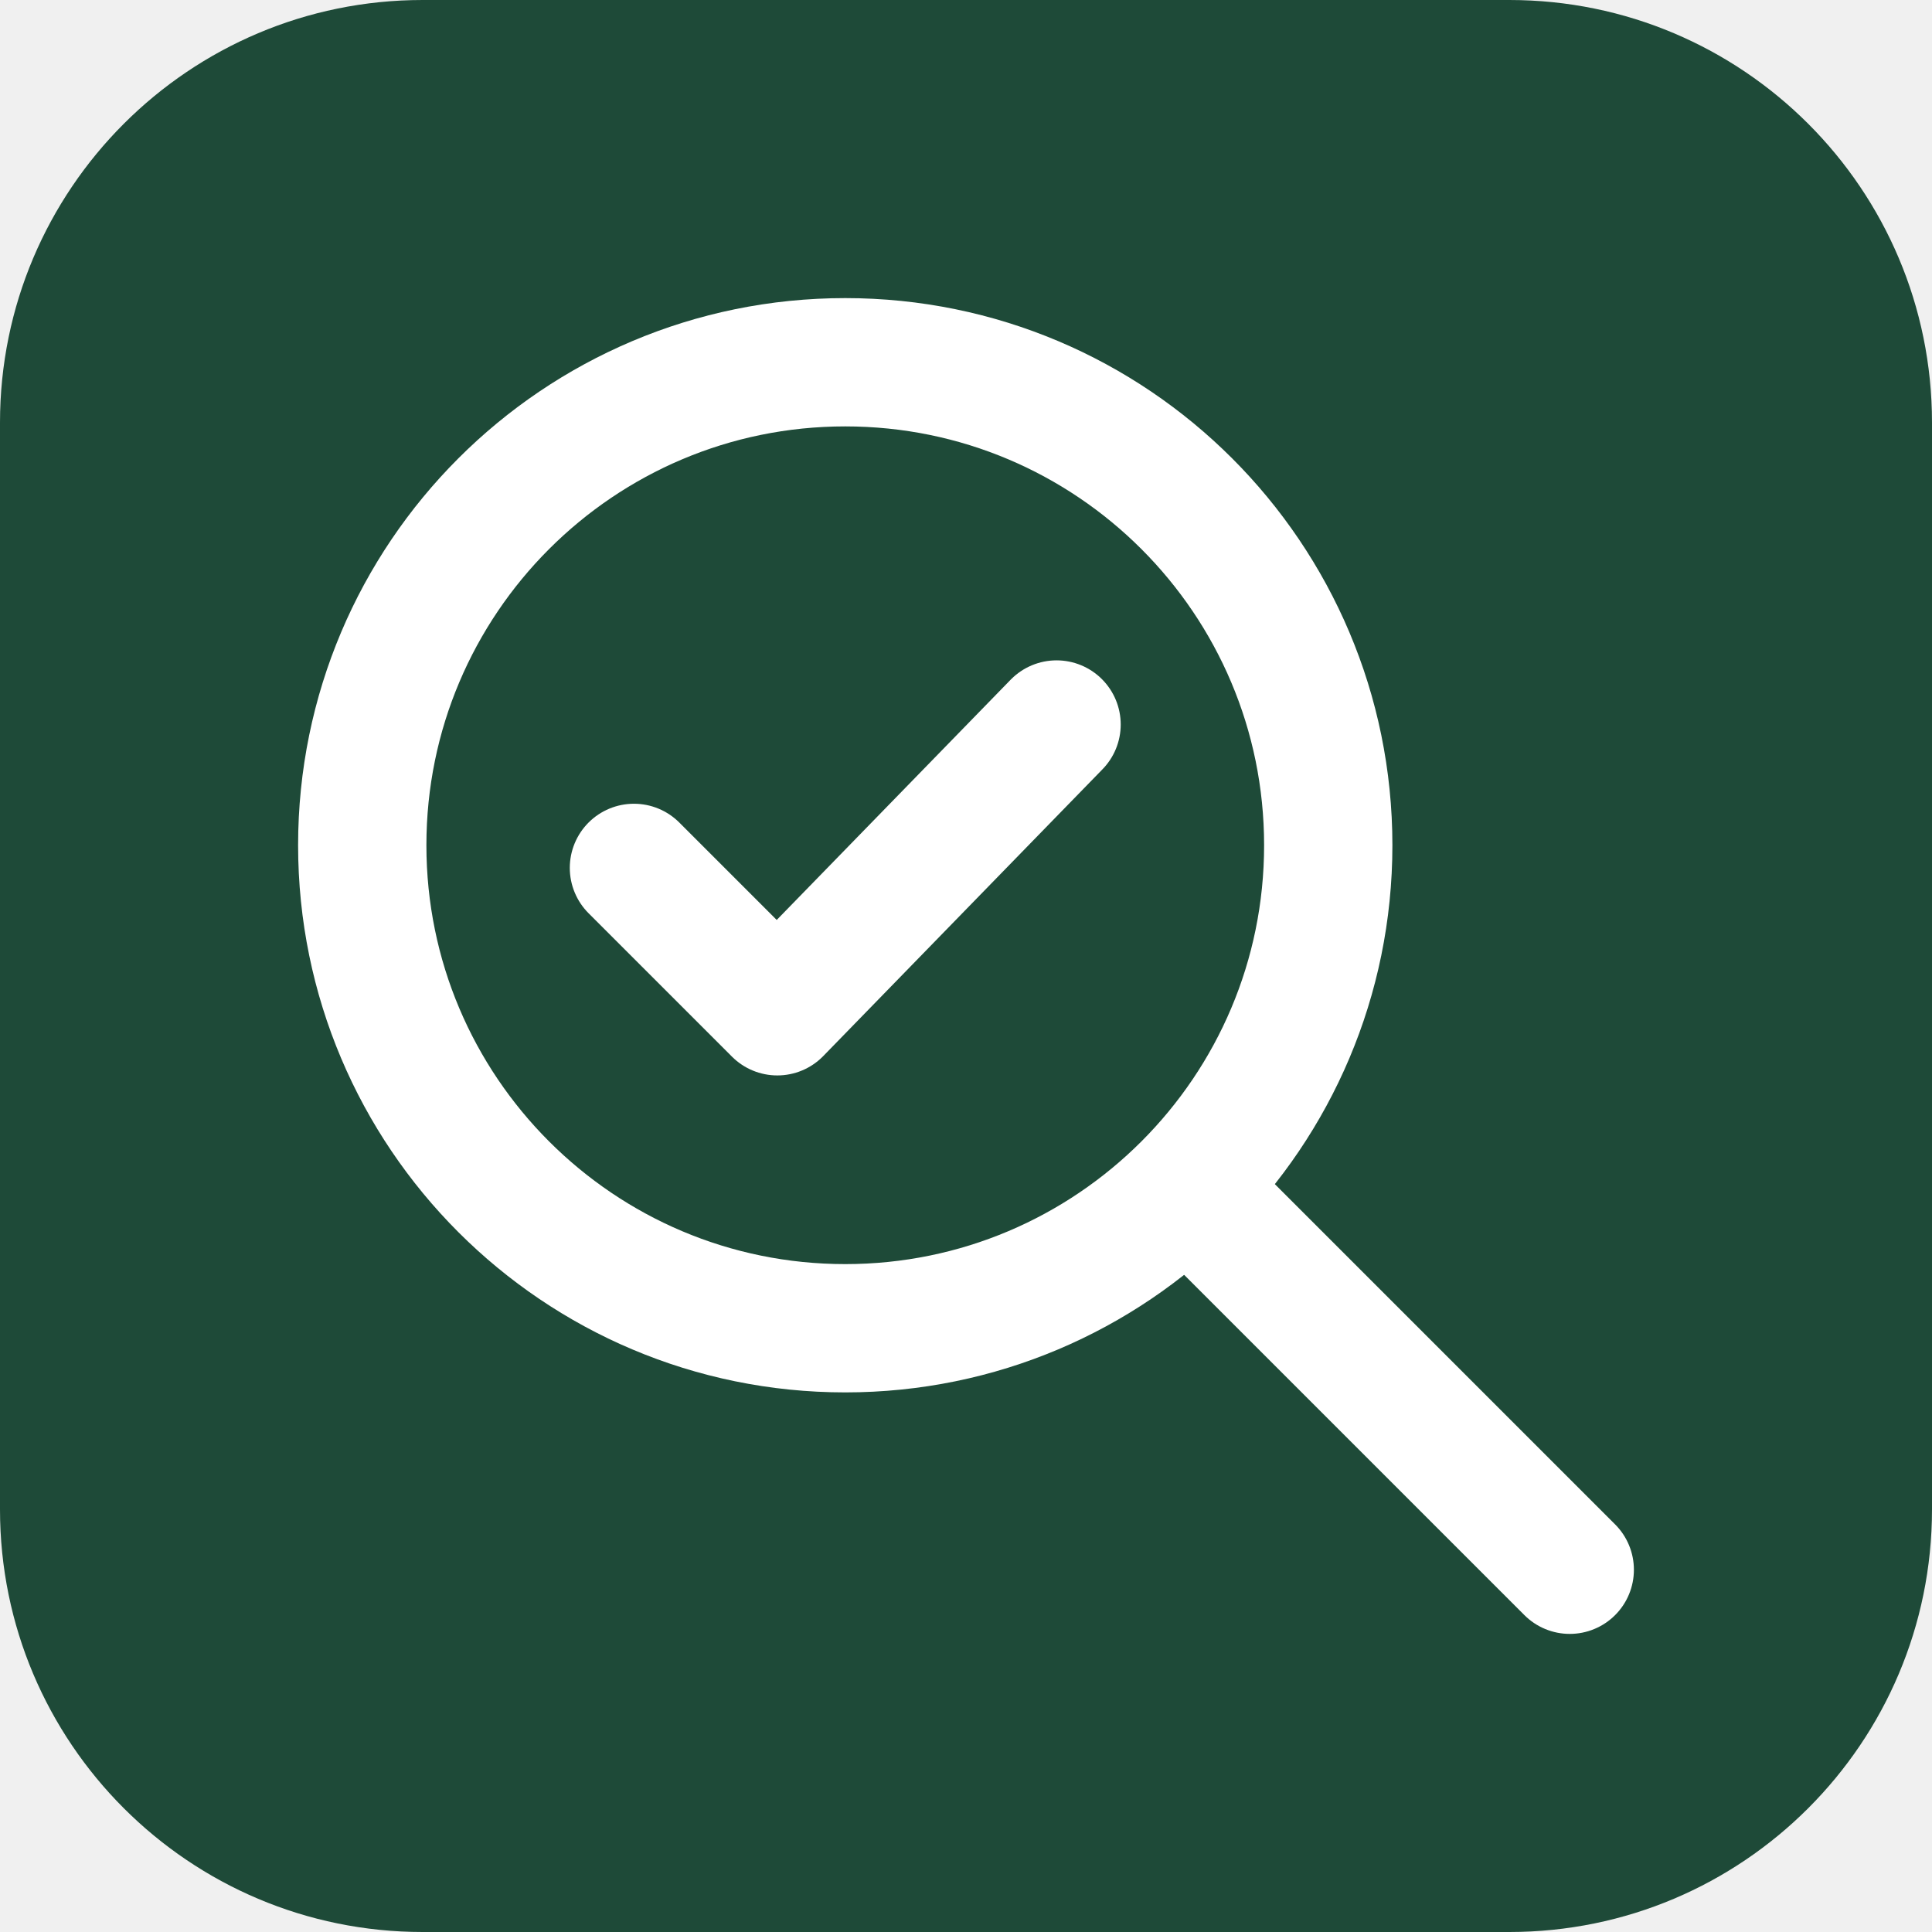
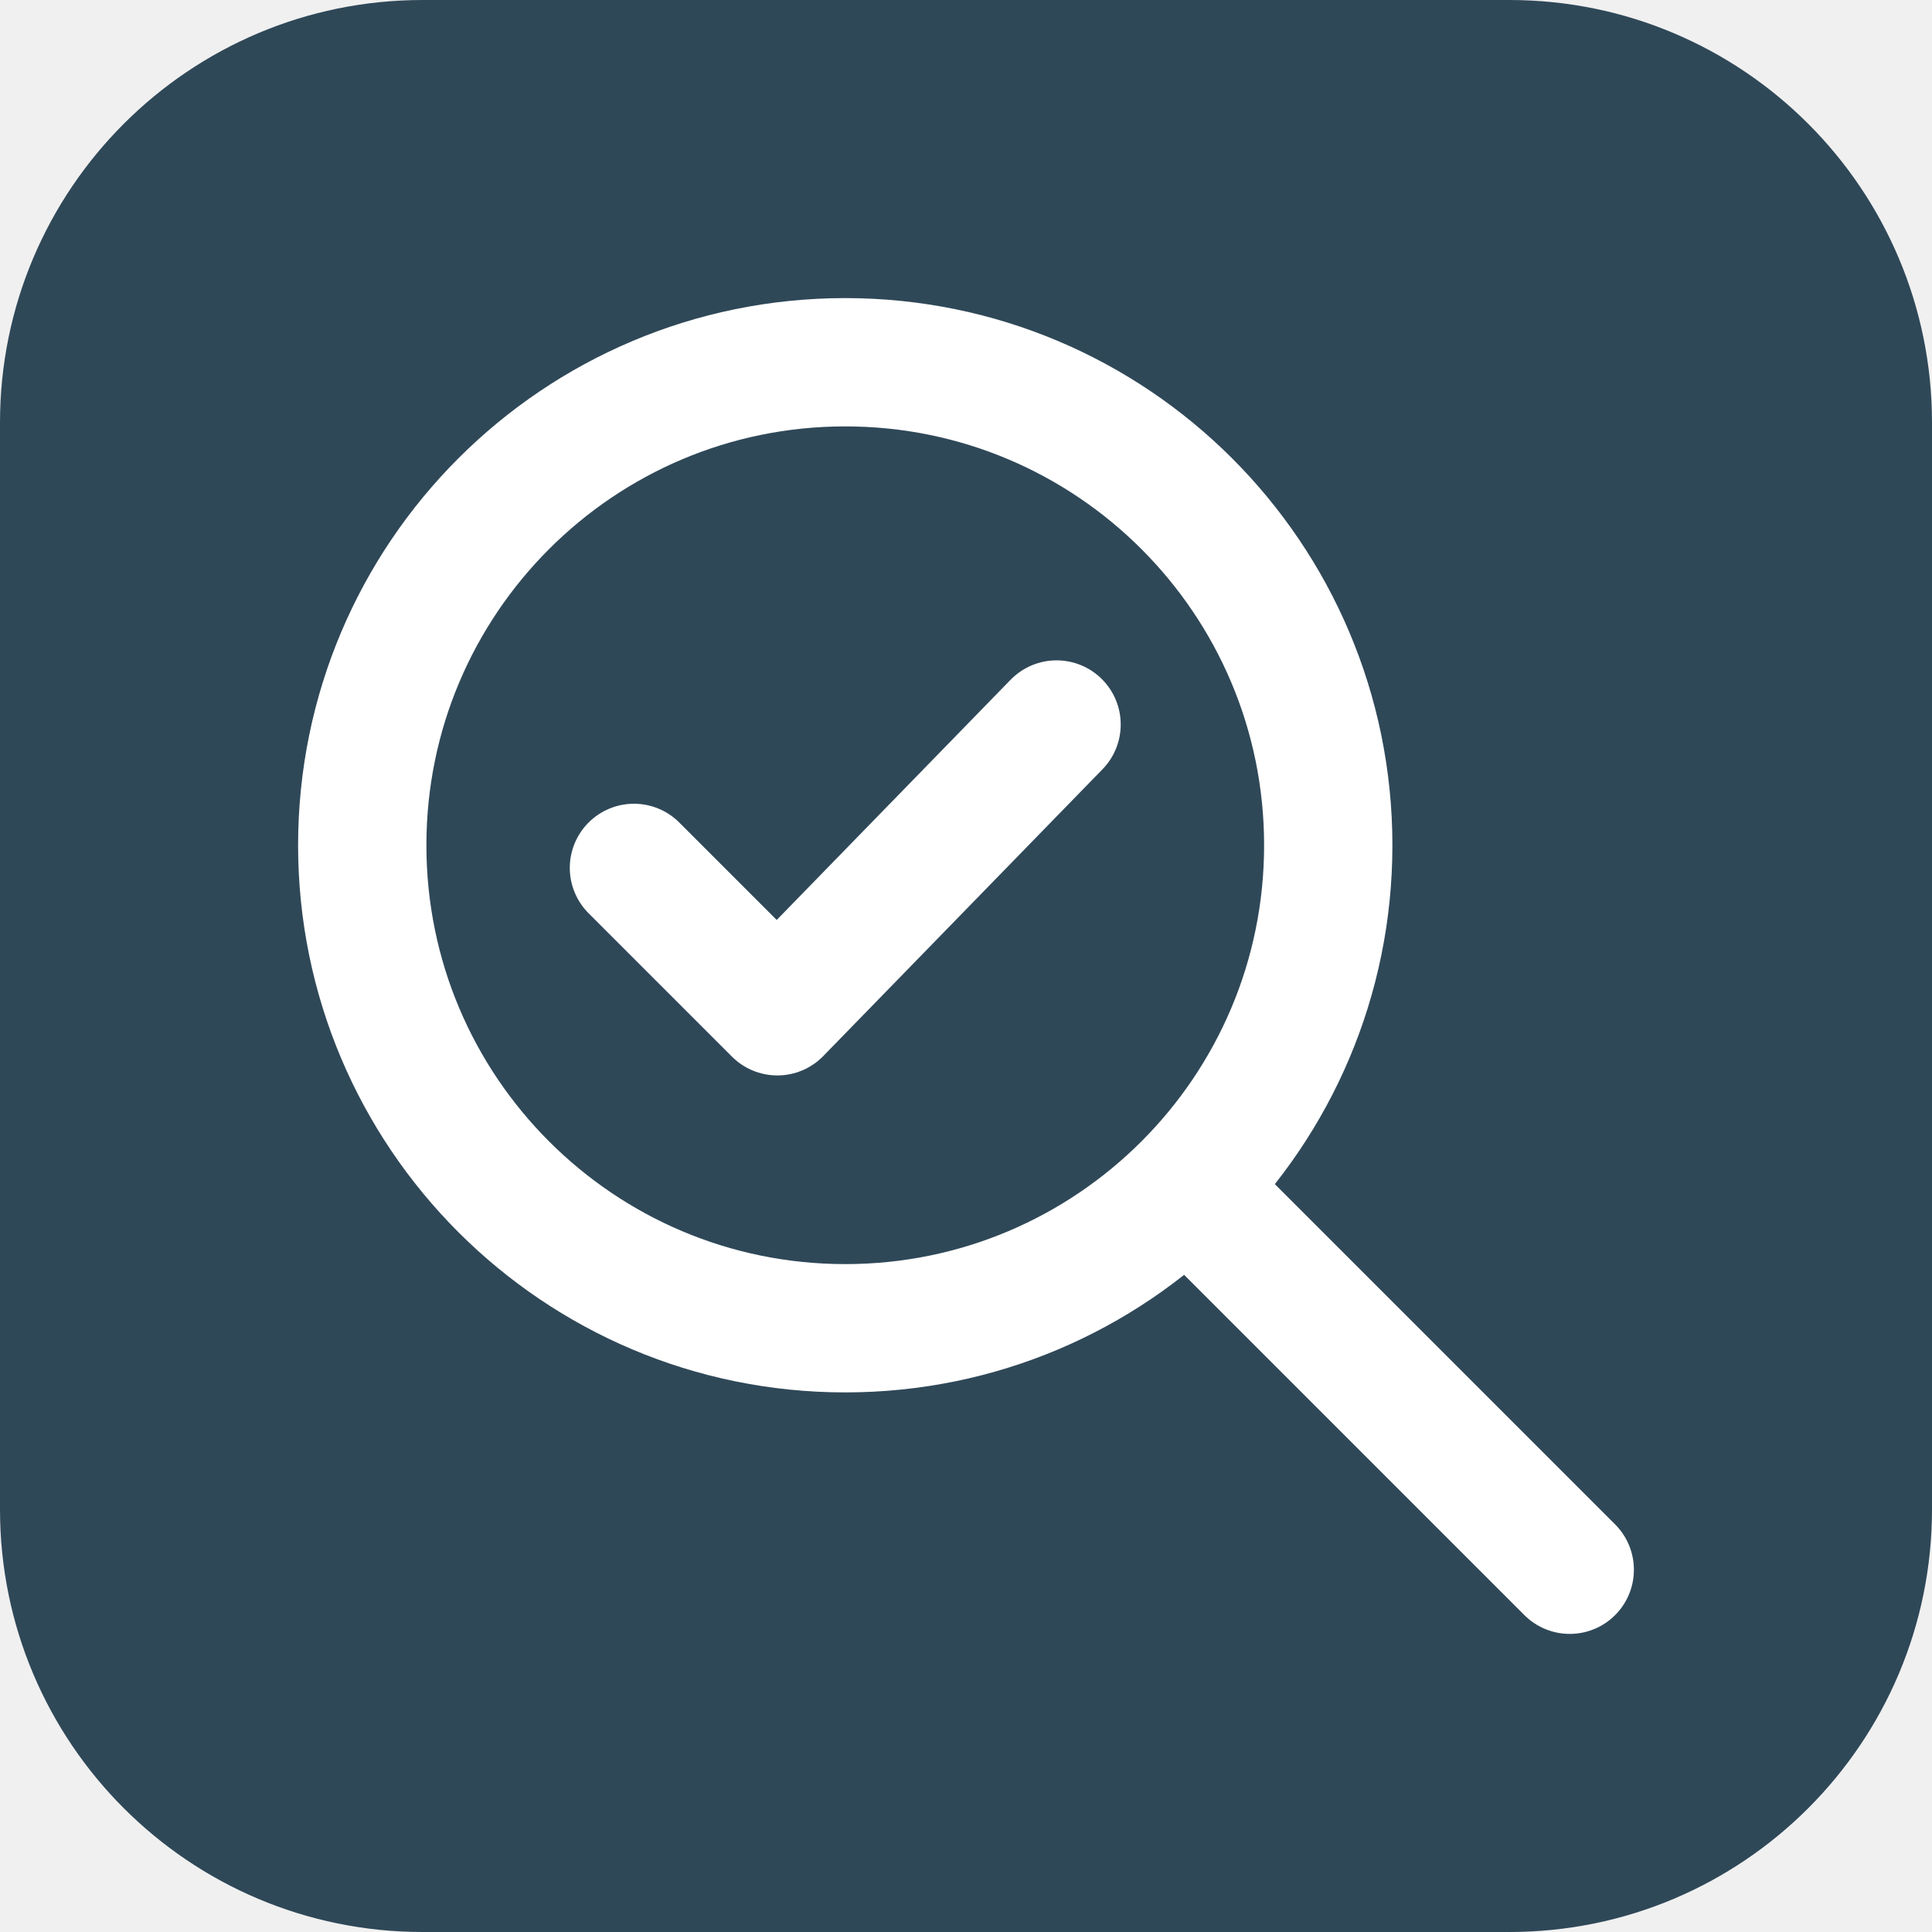
<svg xmlns="http://www.w3.org/2000/svg" viewBox="0 0 512 512">
-   <rect width="512" height="512" rx="112" fill="#1E4A38" />
+   <rect width="512" height="512" rx="112" fill="#2F4858" />
  <g fill="none" stroke="#fff" stroke-width="34" stroke-linecap="round" stroke-linejoin="round">
    <circle cx="224" cy="224" r="128" />
    <path d="M322 322l94 94" />
    <path d="M168 230l38 38 74-76" />
  </g>
</svg>
